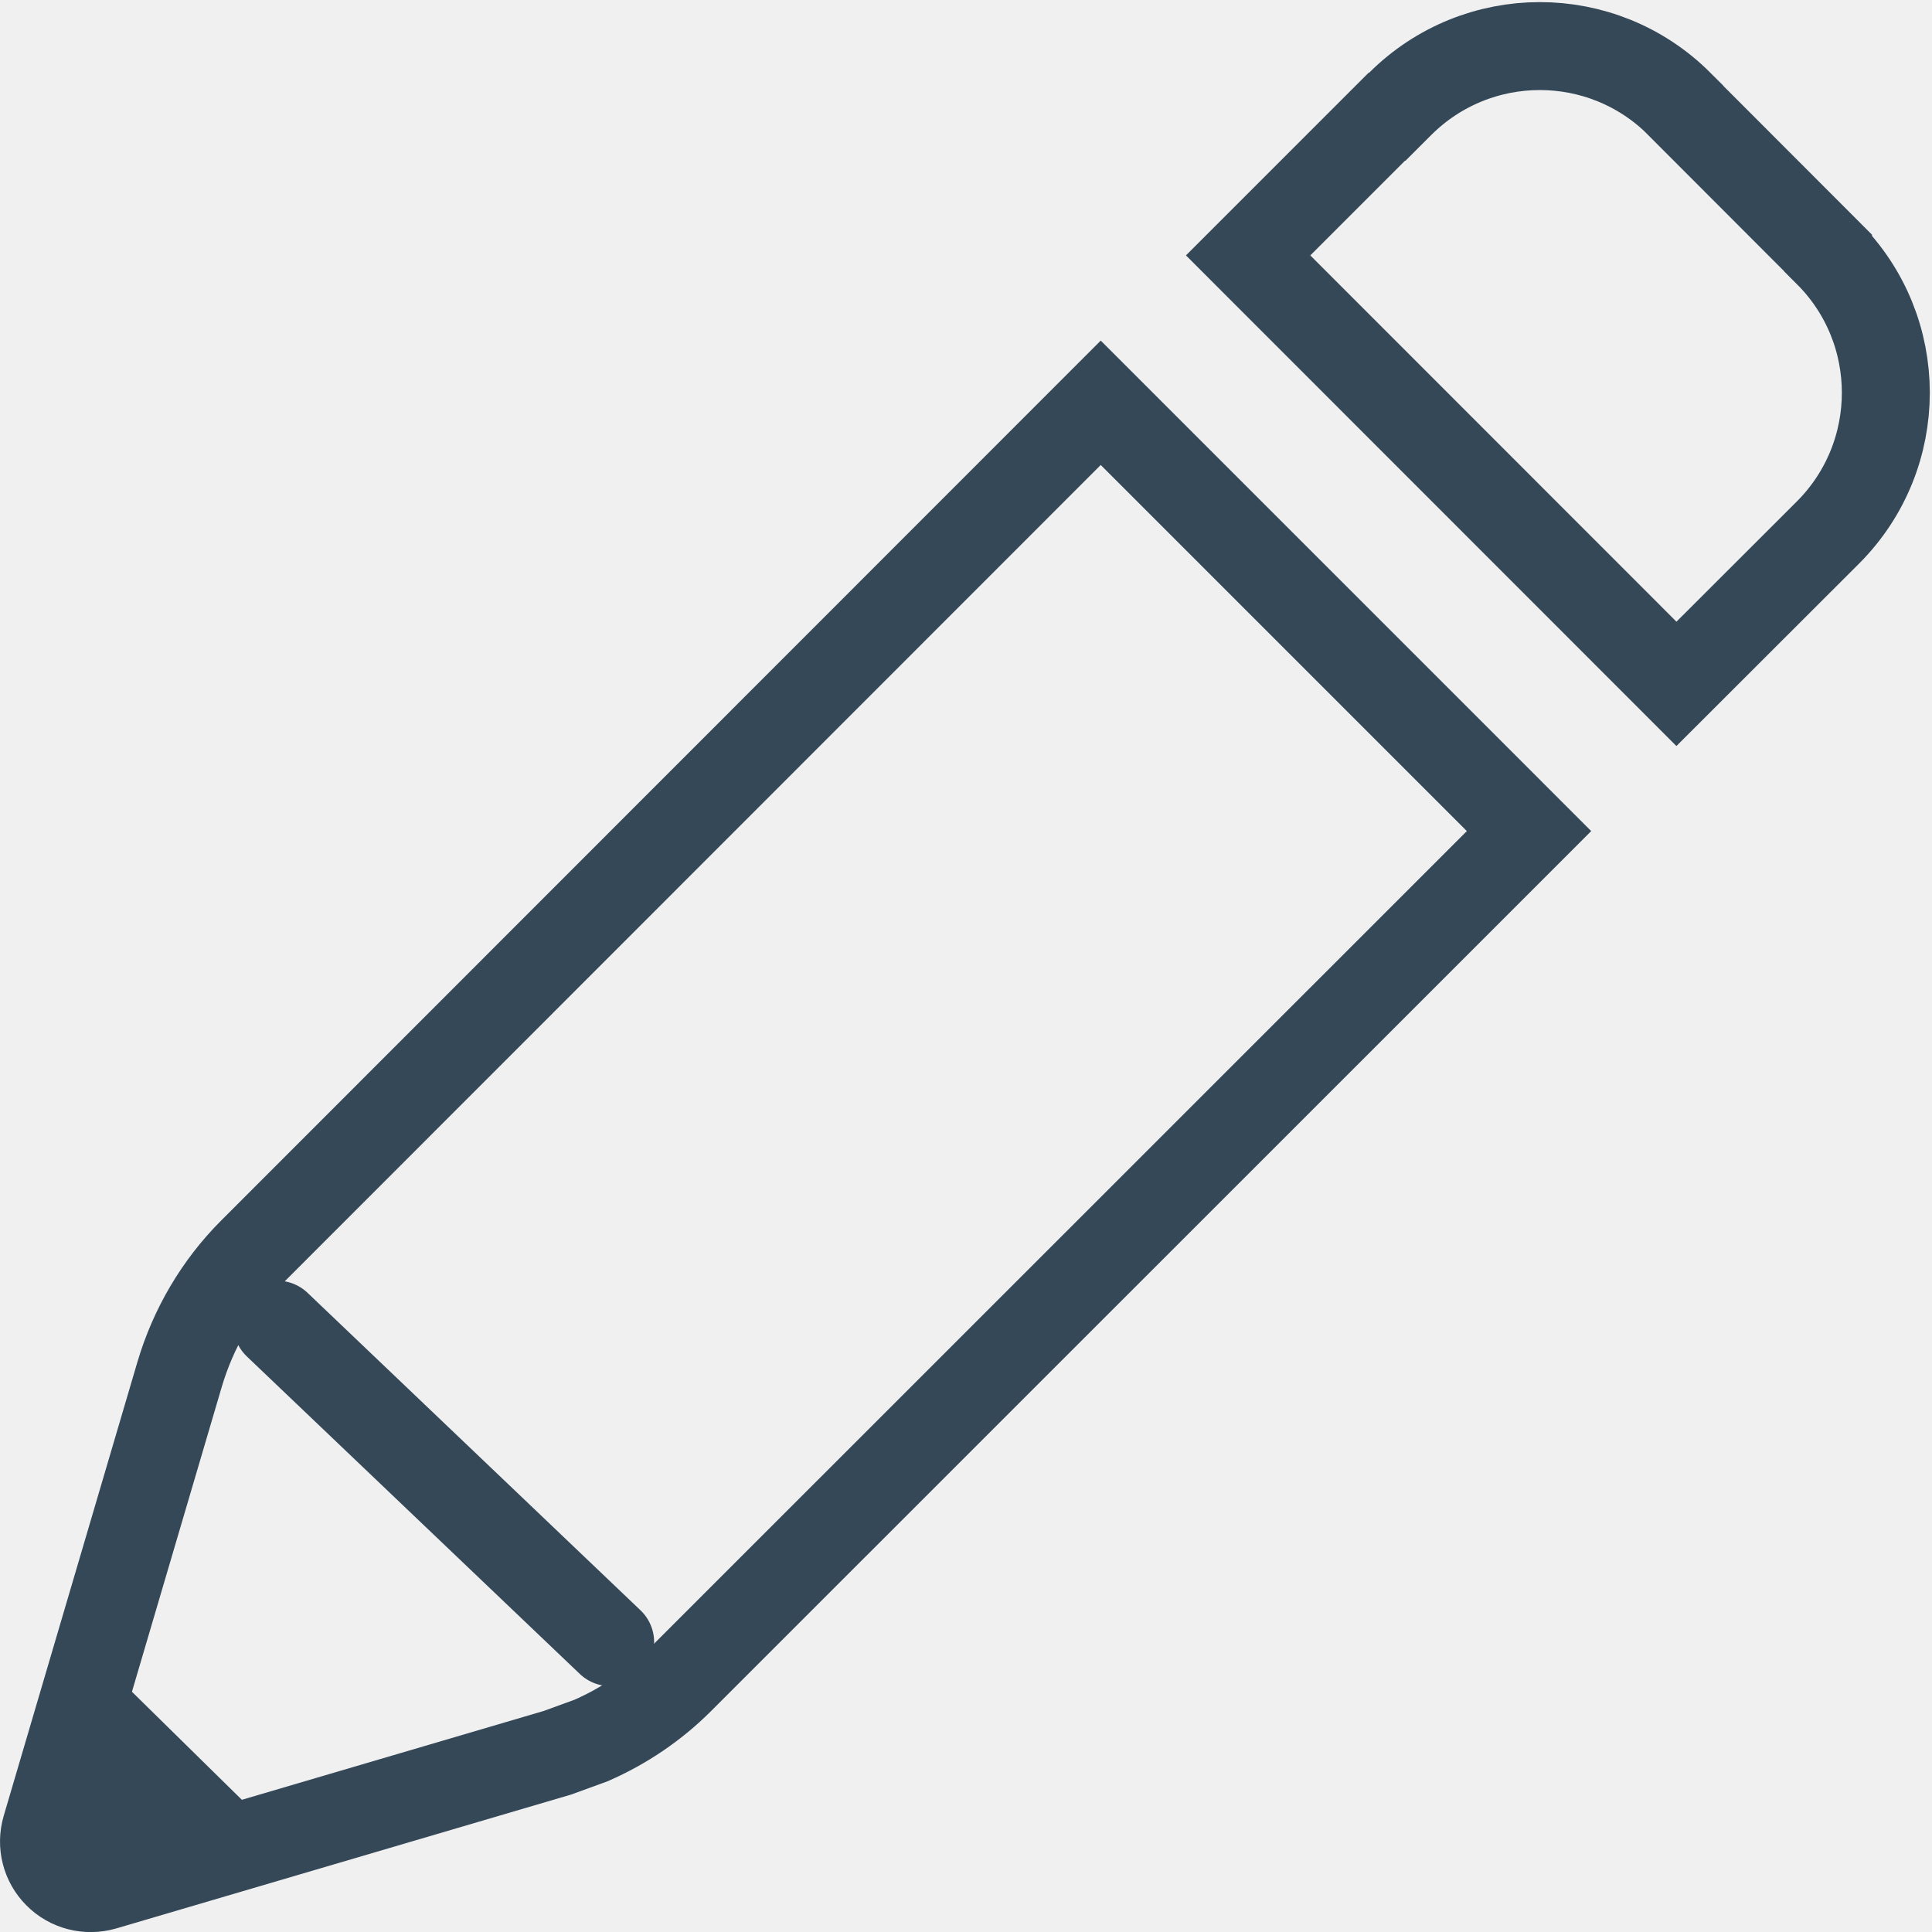
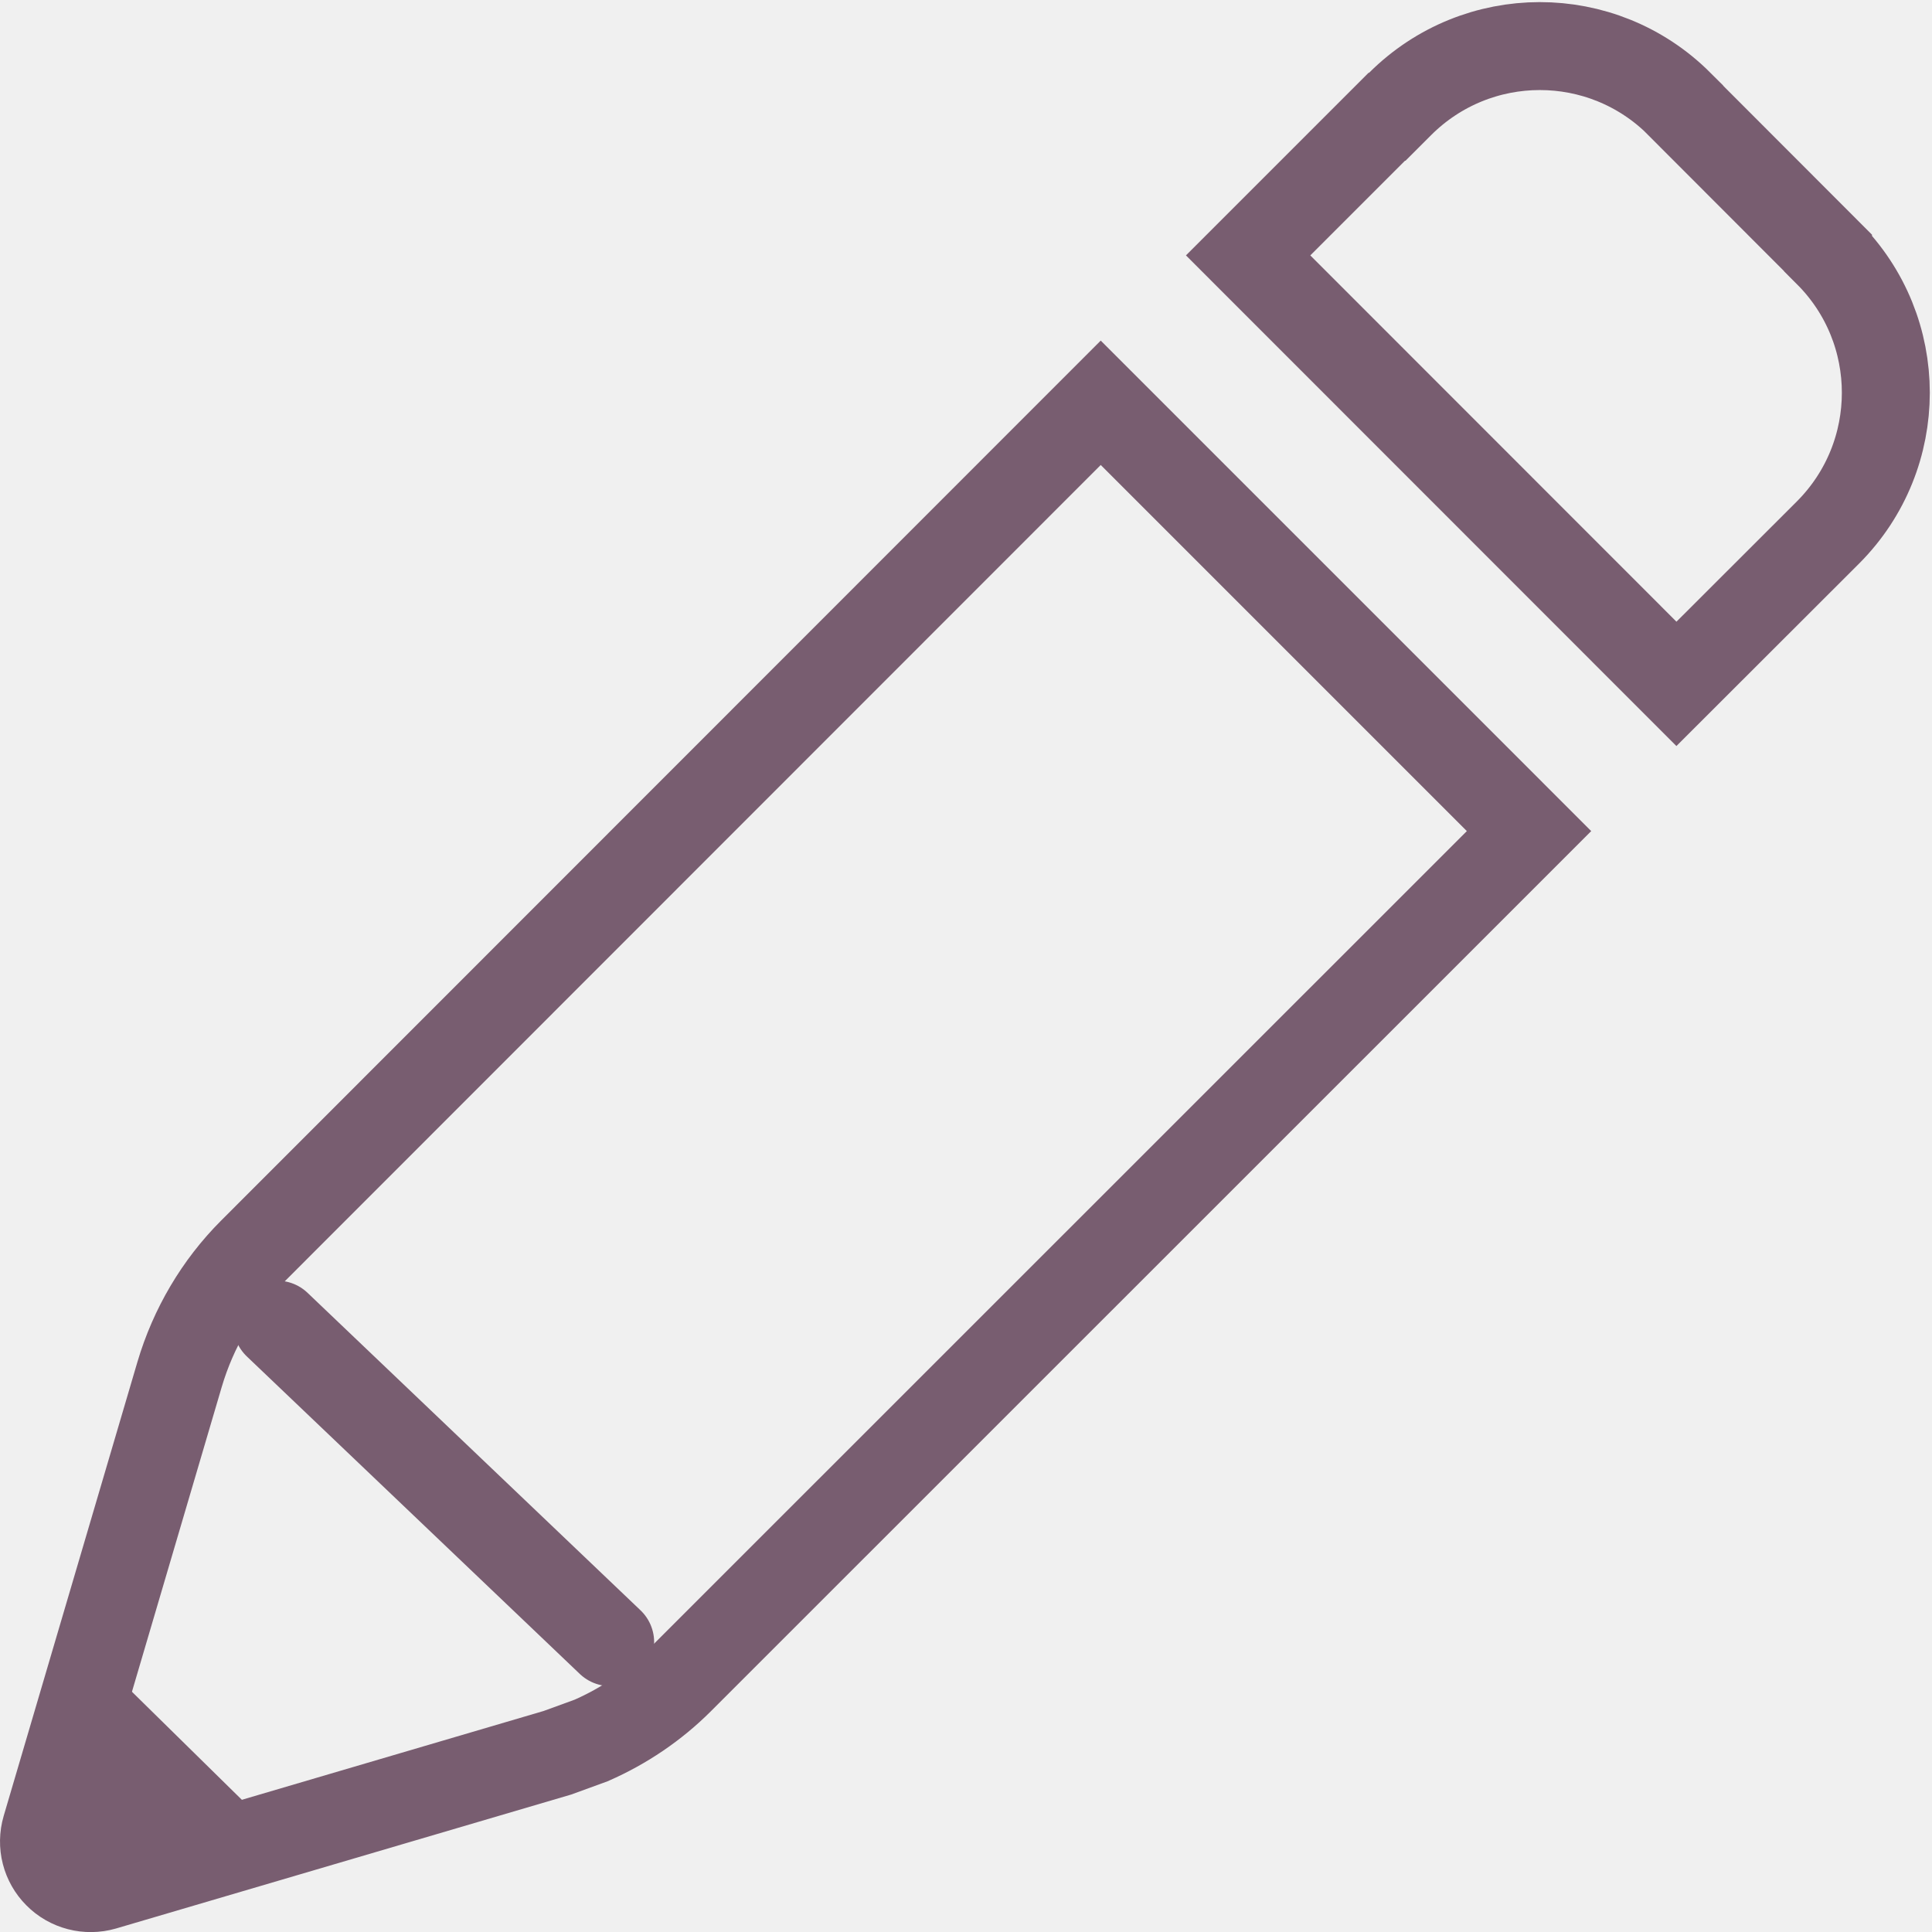
<svg xmlns="http://www.w3.org/2000/svg" preserveAspectRatio="none" overflow="visible" style="display: block;" width="10.984" height="10.984" viewBox="0 0 10.984 10.984" fill="none">
  <g id="fa6-solid:pen" clip-path="url(#clip0_0_4)">
-     <path id="Vector" d="M8.693 4.725L3.865 9.552C3.72 9.697 3.548 9.813 3.361 9.895L3.169 9.965L0.59 10.724C0.496 10.751 0.395 10.725 0.327 10.656C0.26 10.589 0.233 10.489 0.261 10.394L1.021 7.814C1.099 7.55 1.241 7.309 1.434 7.116L6.258 2.29L8.693 4.725ZM7.96 0.591C8.399 0.153 9.108 0.152 9.547 0.59V0.591L10.393 1.438V1.439C10.831 1.877 10.831 2.588 10.393 3.027L9.531 3.888L7.096 1.452L7.884 0.664H7.887L7.96 0.591Z" stroke="#354858" stroke-width="0.5" />
-     <path id="Vector 2" d="M3.469 9.336L1.576 7.531" stroke="#354858" stroke-width="0.5" stroke-linecap="round" />
-     <path id="Vector 33" d="M0.381 10.538L1.511 10.366L0.696 9.565L0.381 10.538Z" fill="#354858" />
+     <path id="Vector" d="M8.693 4.725L3.865 9.552C3.72 9.697 3.548 9.813 3.361 9.895L3.169 9.965L0.59 10.724C0.496 10.751 0.395 10.725 0.327 10.656C0.26 10.589 0.233 10.489 0.261 10.394L1.021 7.814C1.099 7.55 1.241 7.309 1.434 7.116L6.258 2.29L8.693 4.725ZM7.96 0.591C8.399 0.153 9.108 0.152 9.547 0.59V0.591L10.393 1.438V1.439C10.831 1.877 10.831 2.588 10.393 3.027L9.531 3.888L7.096 1.452L7.884 0.664H7.887L7.96 0.591Z" stroke="#785D70" stroke-width="0.5" />
+     <path id="Vector 2" d="M3.469 9.336L1.576 7.531" stroke="#785D70" stroke-width="0.5" stroke-linecap="round" />
+     <path id="Vector 33" d="M0.381 10.538L1.511 10.366L0.696 9.565L0.381 10.538Z" fill="#785D70" />
  </g>
  <defs>
    <clipPath id="clip0_0_4">
      <rect width="10.984" height="10.984" fill="white" />
    </clipPath>
  </defs>
</svg>
